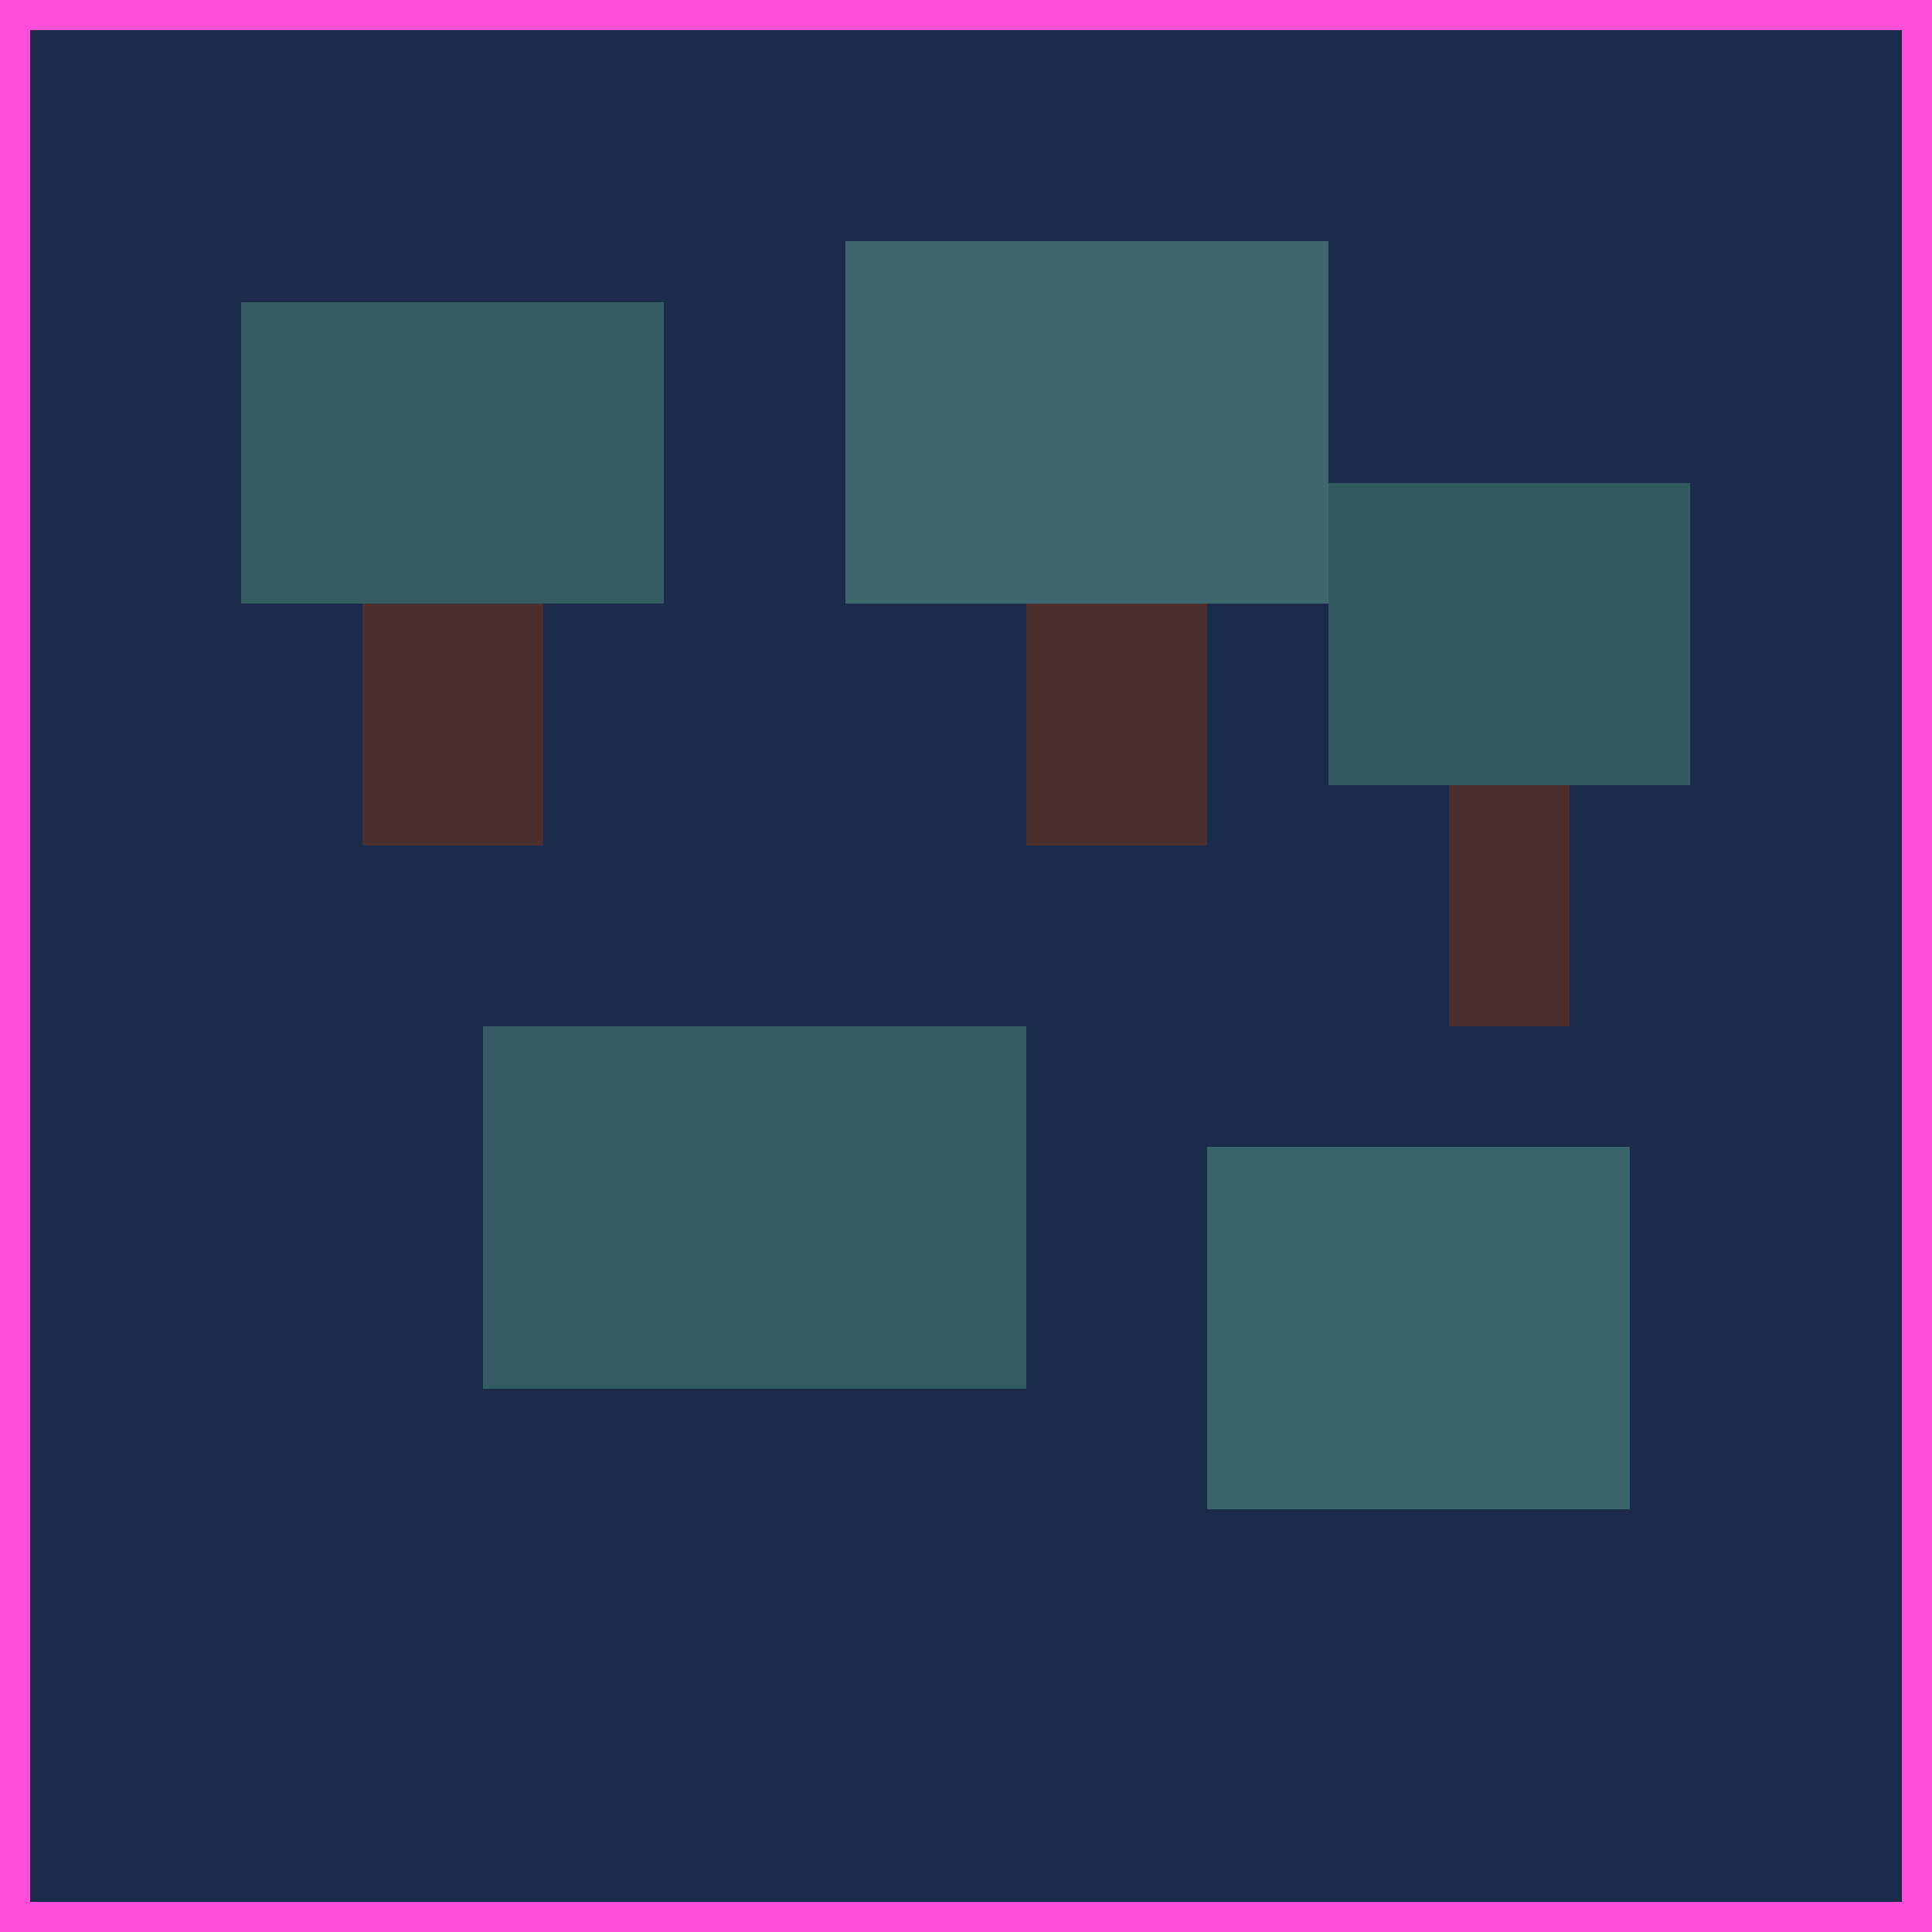
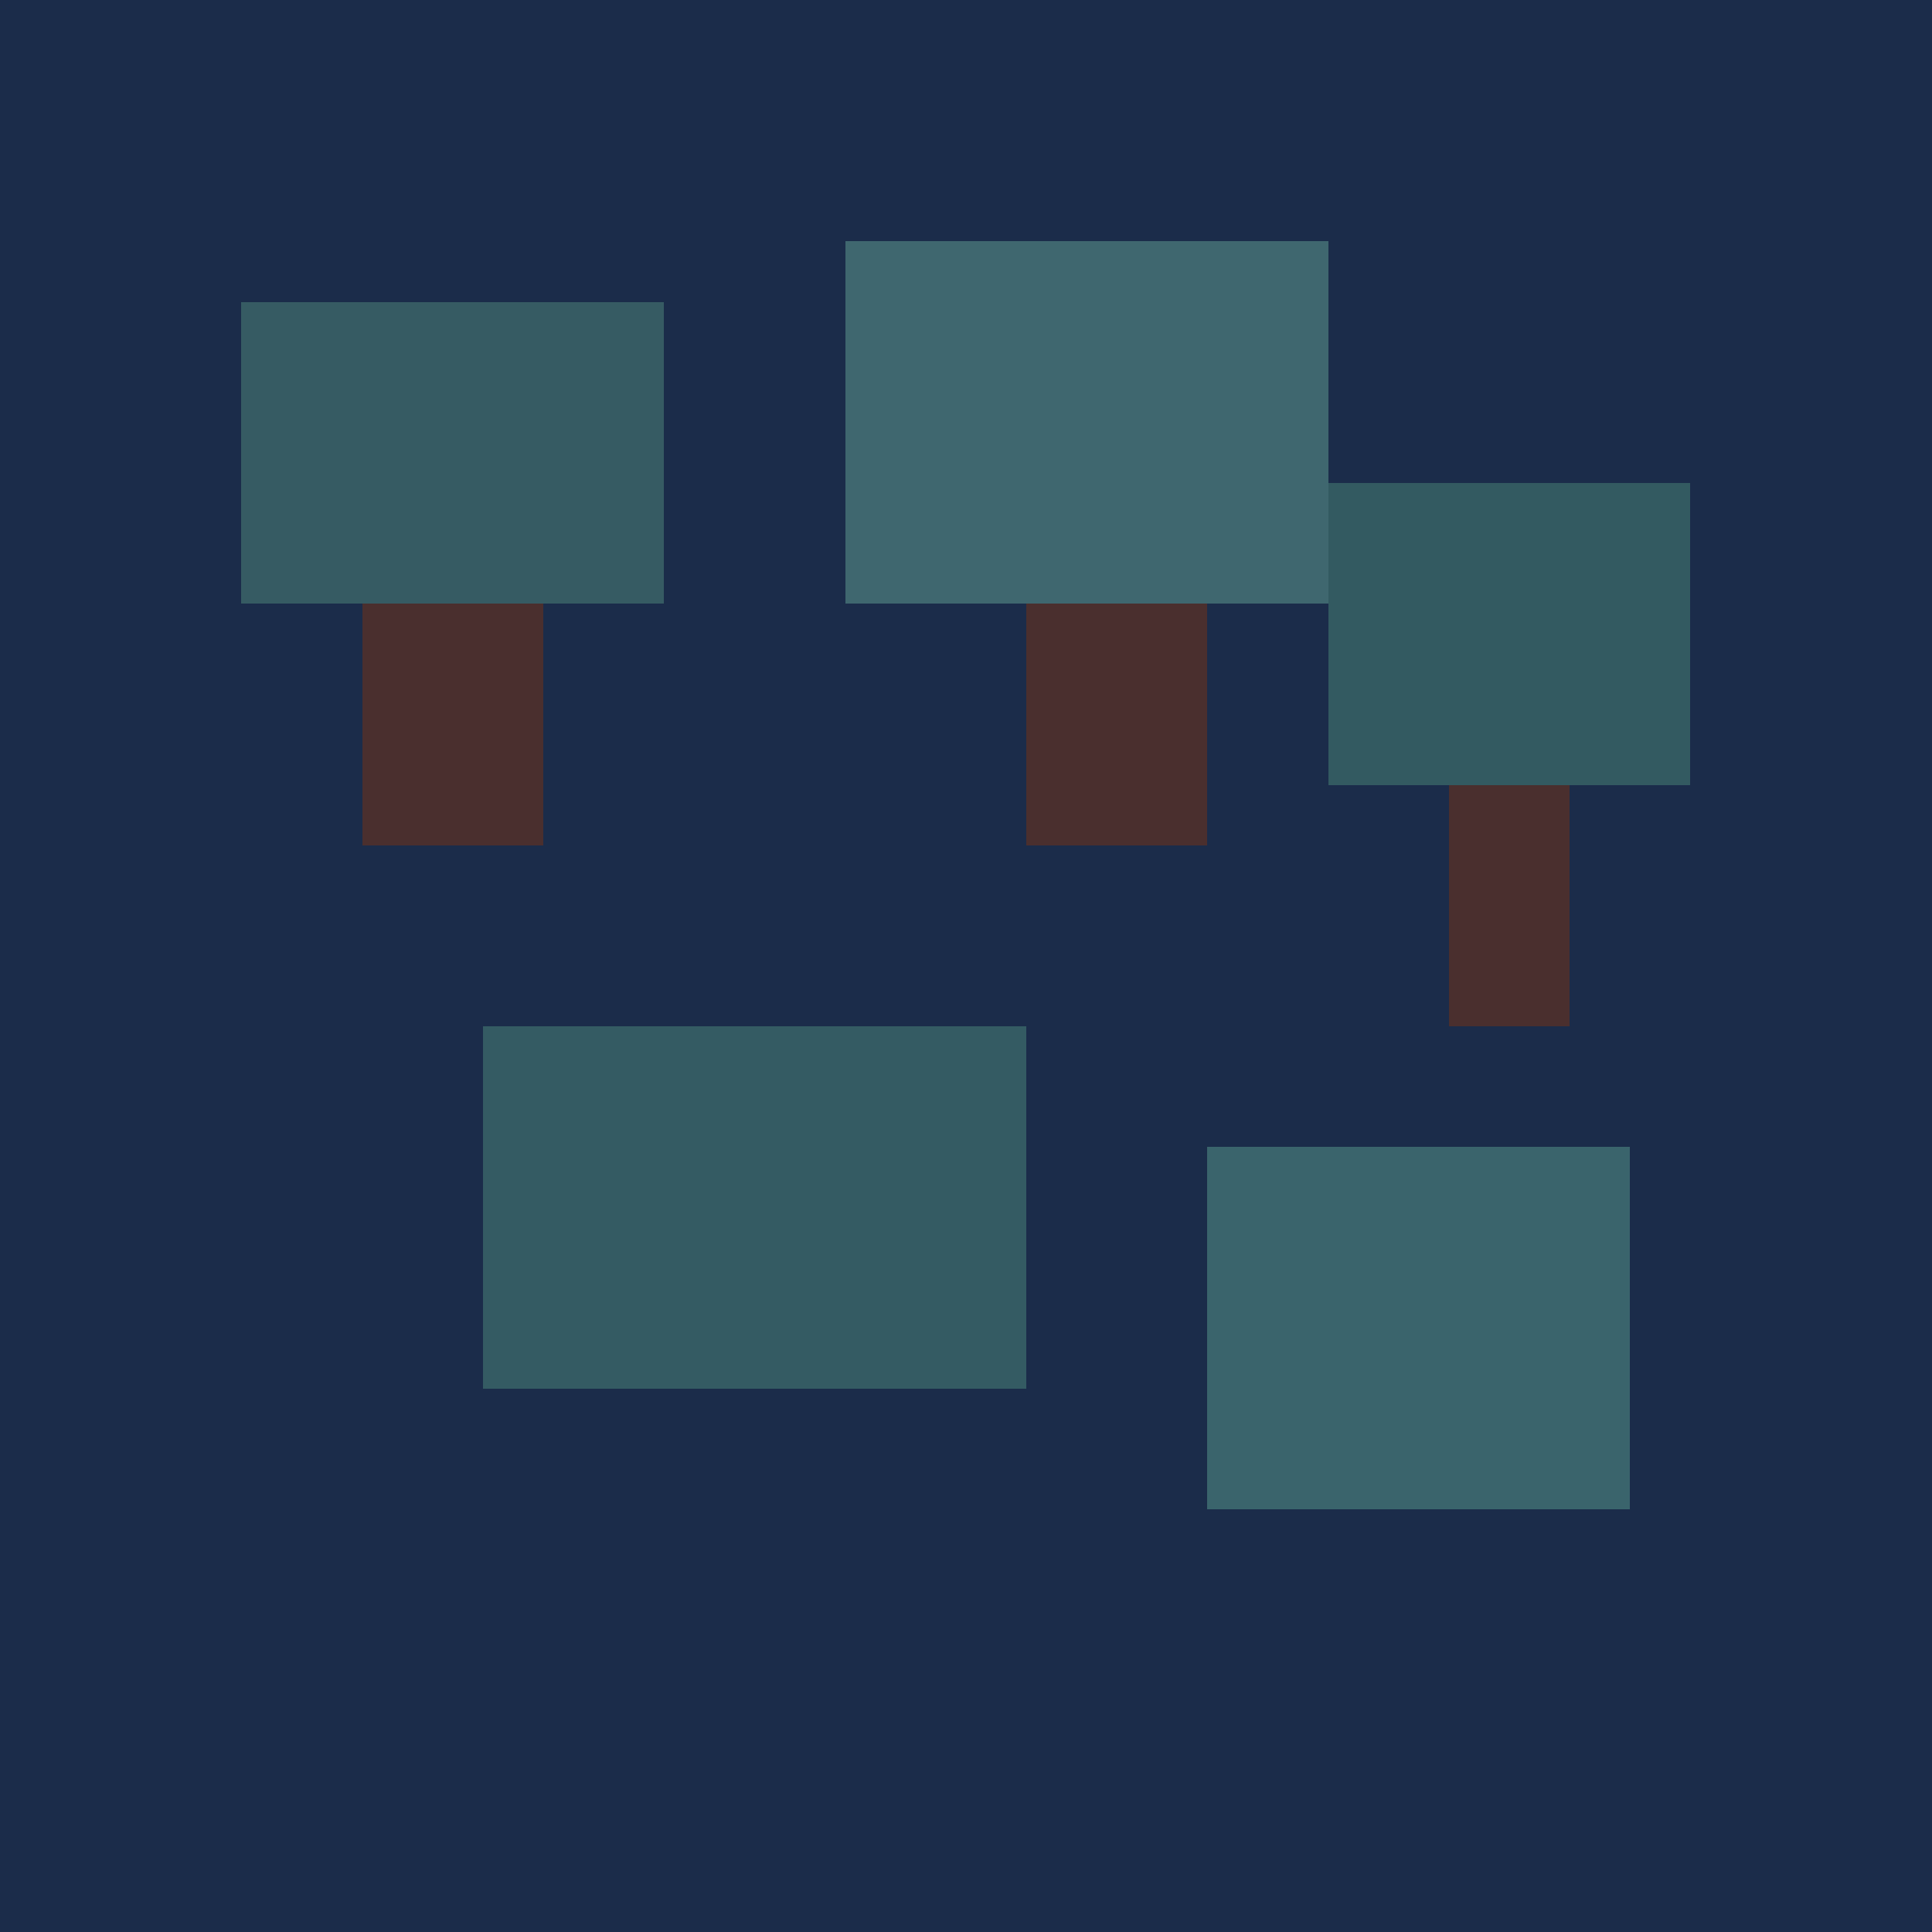
<svg xmlns="http://www.w3.org/2000/svg" width="64" height="64" viewBox="0 0 64 64" shape-rendering="crispEdges">
  <rect width="64" height="64" fill="#1b2c4a" />
  <rect x="8" y="10" width="14" height="10" fill="#365b63" />
  <rect x="12" y="20" width="6" height="8" fill="#4a2f2e" />
  <rect x="28" y="8" width="16" height="12" fill="#3f676f" />
  <rect x="34" y="20" width="6" height="8" fill="#4a2f2e" />
  <rect x="44" y="16" width="12" height="10" fill="#335a61" />
  <rect x="48" y="26" width="4" height="8" fill="#4a2f2e" />
  <rect x="16" y="34" width="18" height="12" fill="#345b63" />
  <rect x="40" y="38" width="14" height="12" fill="#3a646c" />
-   <rect x="0" y="0" width="64" height="64" fill="none" stroke="#ff4fd8" stroke-width="2" />
</svg>
